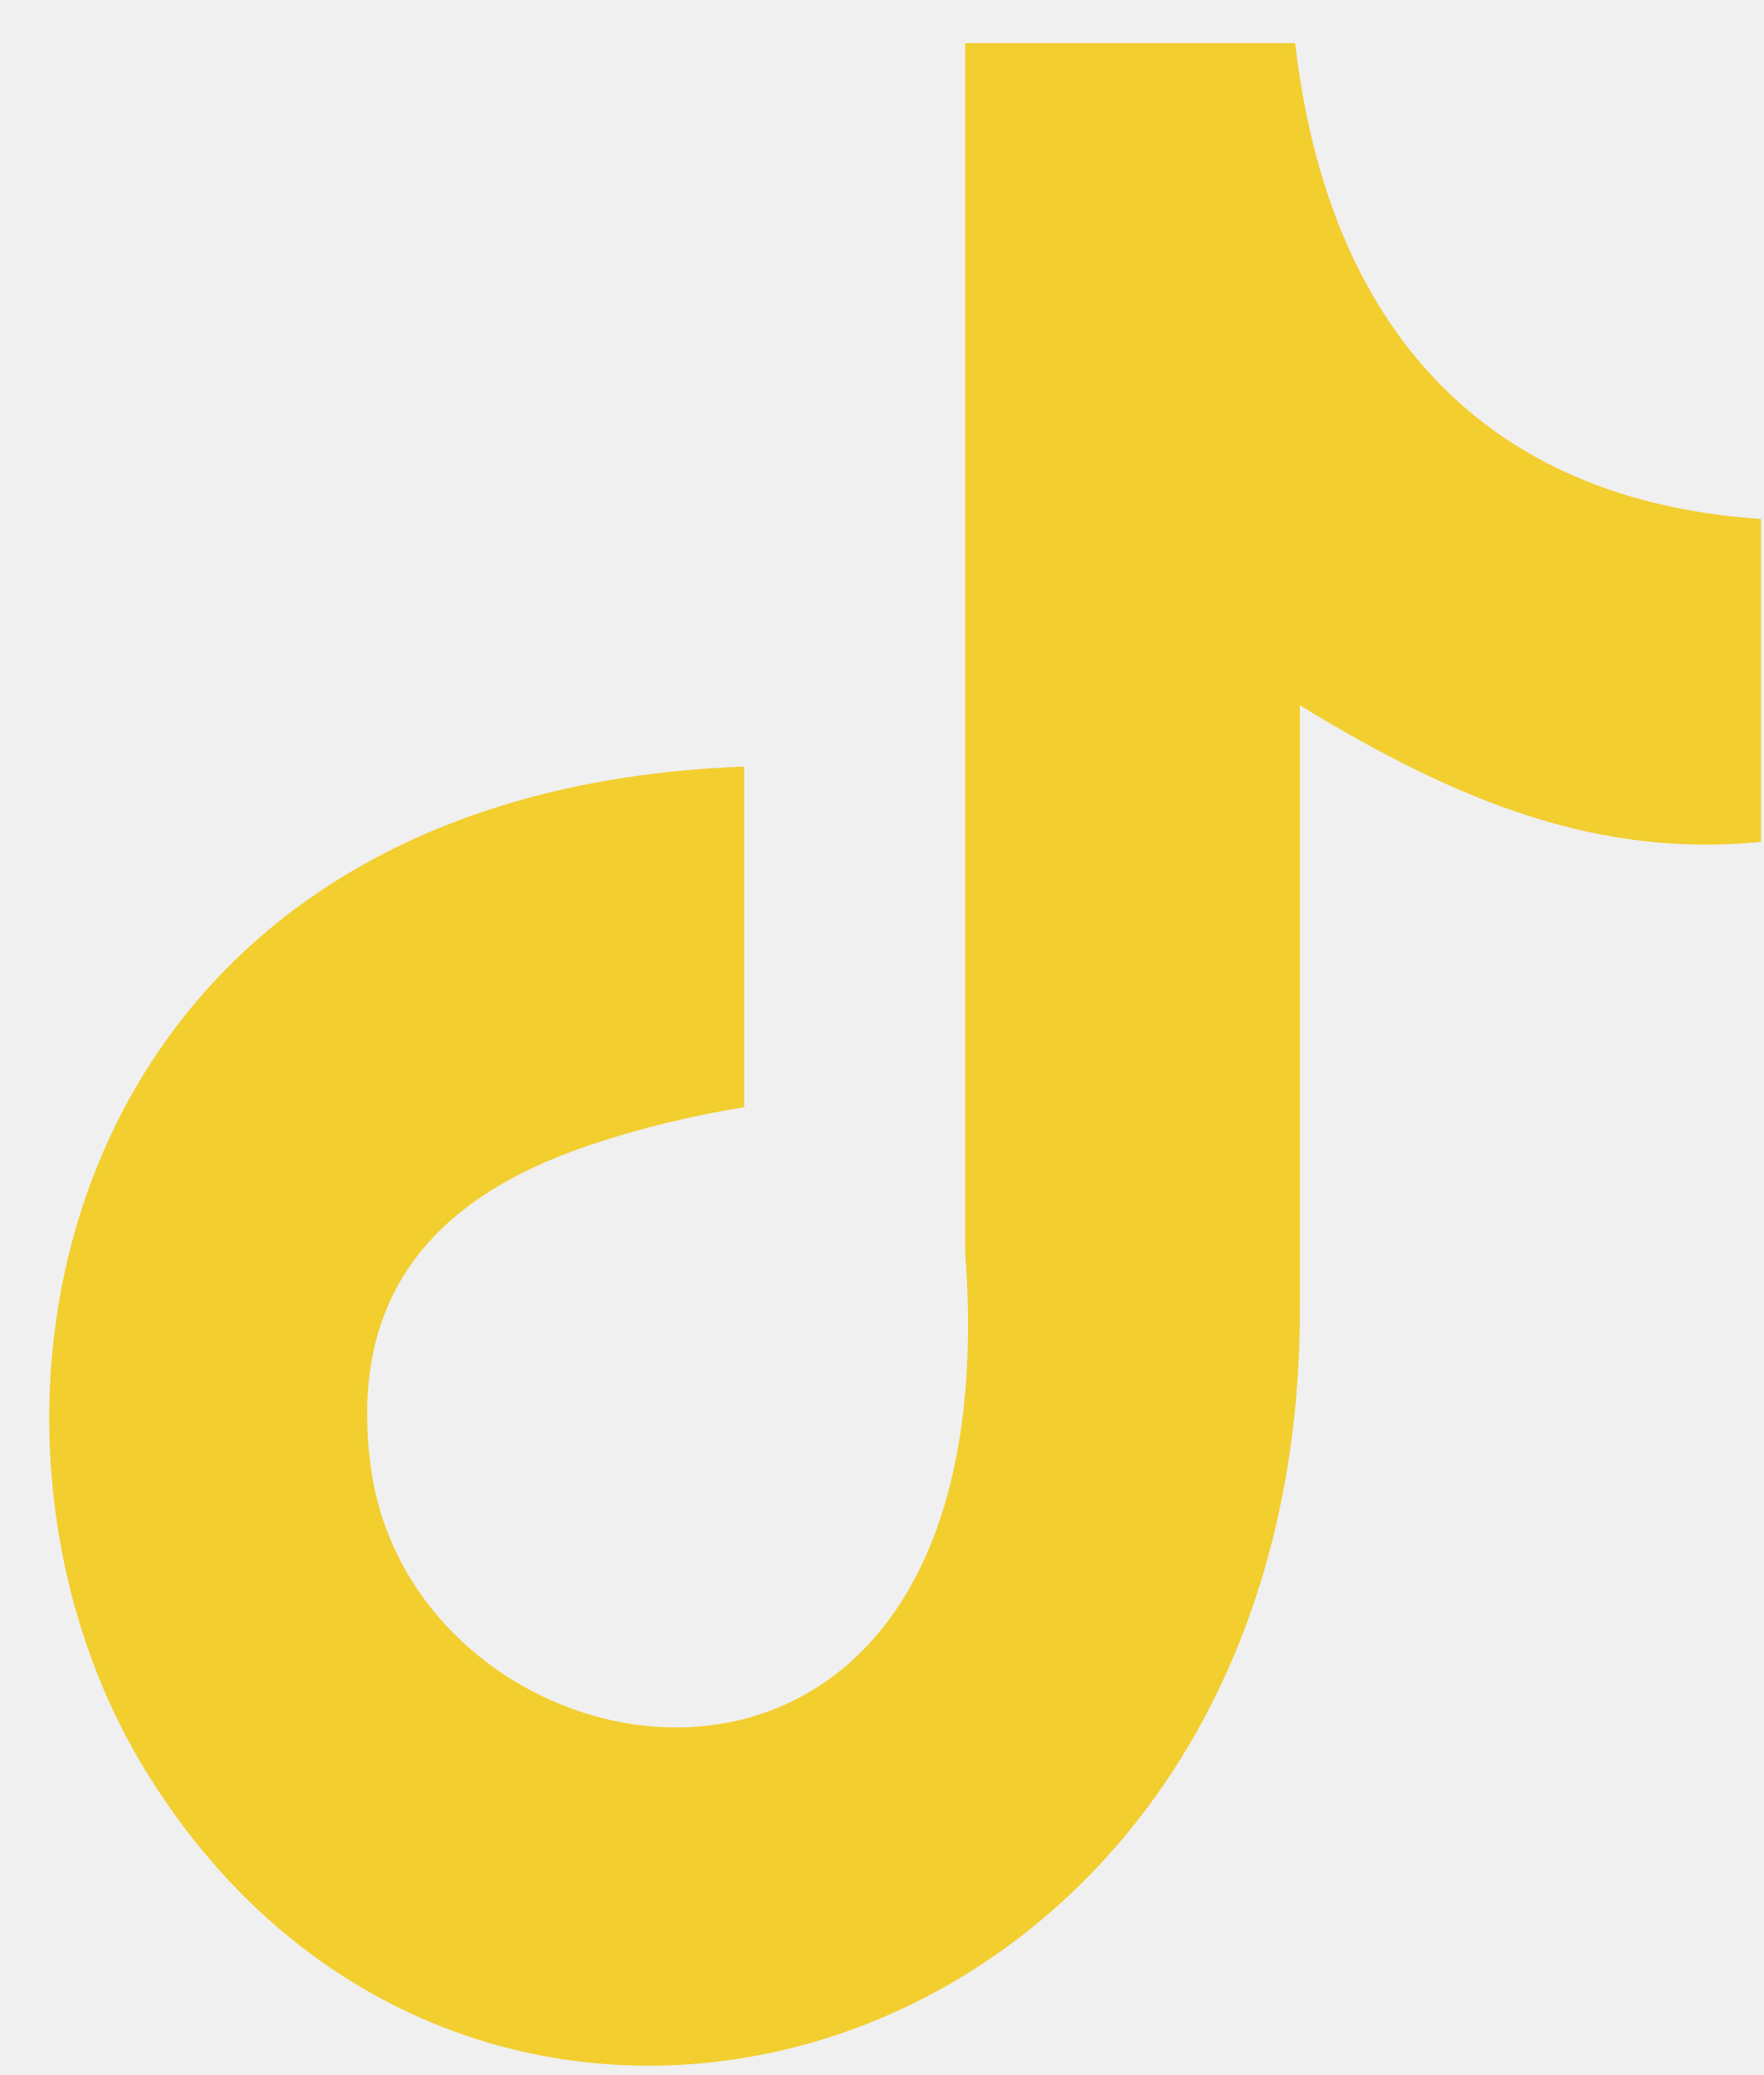
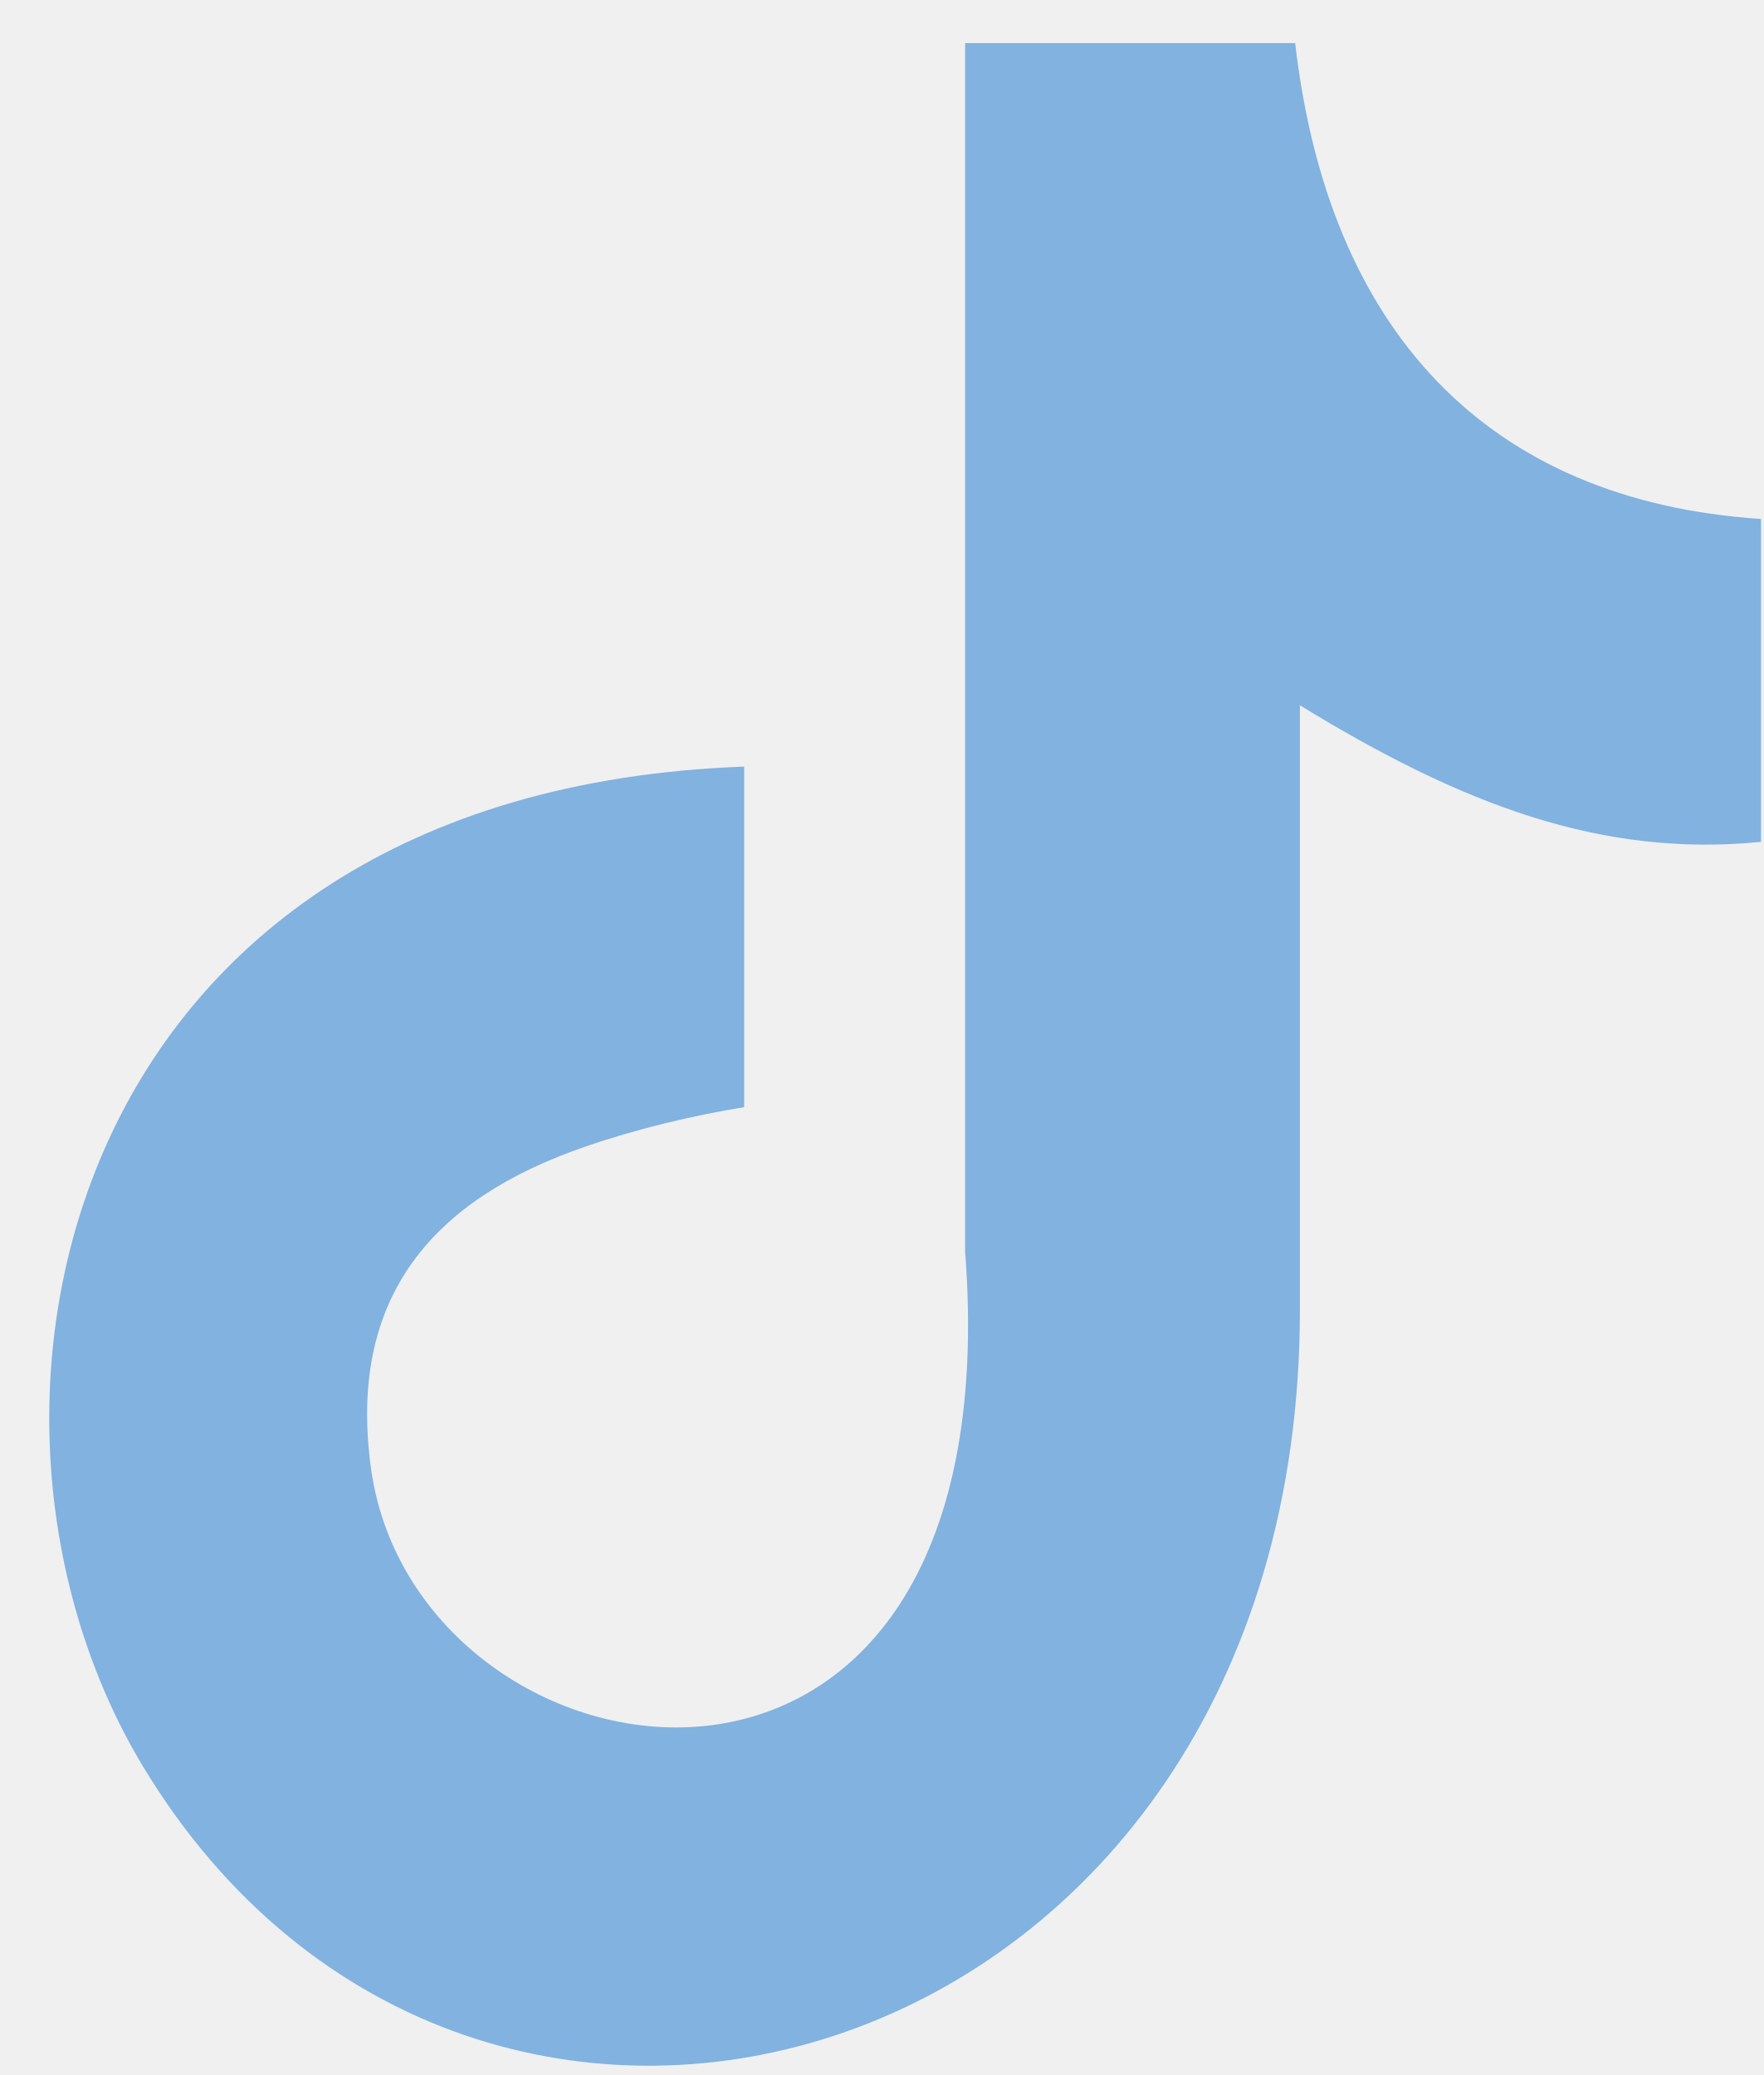
<svg xmlns="http://www.w3.org/2000/svg" width="34" height="40" viewBox="0 0 34 40" fill="none">
  <g clip-path="url(#clip0_233_599)">
-     <path fill-rule="evenodd" clip-rule="evenodd" d="M24.962 0.819C25.597 6.353 28.644 9.653 33.942 10.004V16.229C30.872 16.533 28.183 15.515 25.055 13.596V25.239C25.055 40.029 9.149 44.651 2.755 34.05C-1.355 27.228 1.162 15.258 14.343 14.778V21.343C13.339 21.506 12.265 21.764 11.284 22.103C8.353 23.109 6.691 24.993 7.152 28.316C8.041 34.682 19.56 36.566 18.602 24.127V0.831H24.962V0.819Z" fill="#F2CE2F" />
+     <path fill-rule="evenodd" clip-rule="evenodd" d="M24.962 0.819C25.597 6.353 28.644 9.653 33.942 10.004V16.229C30.872 16.533 28.183 15.515 25.055 13.596V25.239C25.055 40.029 9.149 44.651 2.755 34.05C-1.355 27.228 1.162 15.258 14.343 14.778V21.343C13.339 21.506 12.265 21.764 11.284 22.103C8.353 23.109 6.691 24.993 7.152 28.316C8.041 34.682 19.56 36.566 18.602 24.127V0.831H24.962V0.819Z" fill="#81B2E0" />
  </g>
  <defs>
    <clipPath id="clip0_233_599">
      <rect width="33" height="39" fill="white" transform="translate(0.942383 0.818848)" />
    </clipPath>
  </defs>
</svg>
